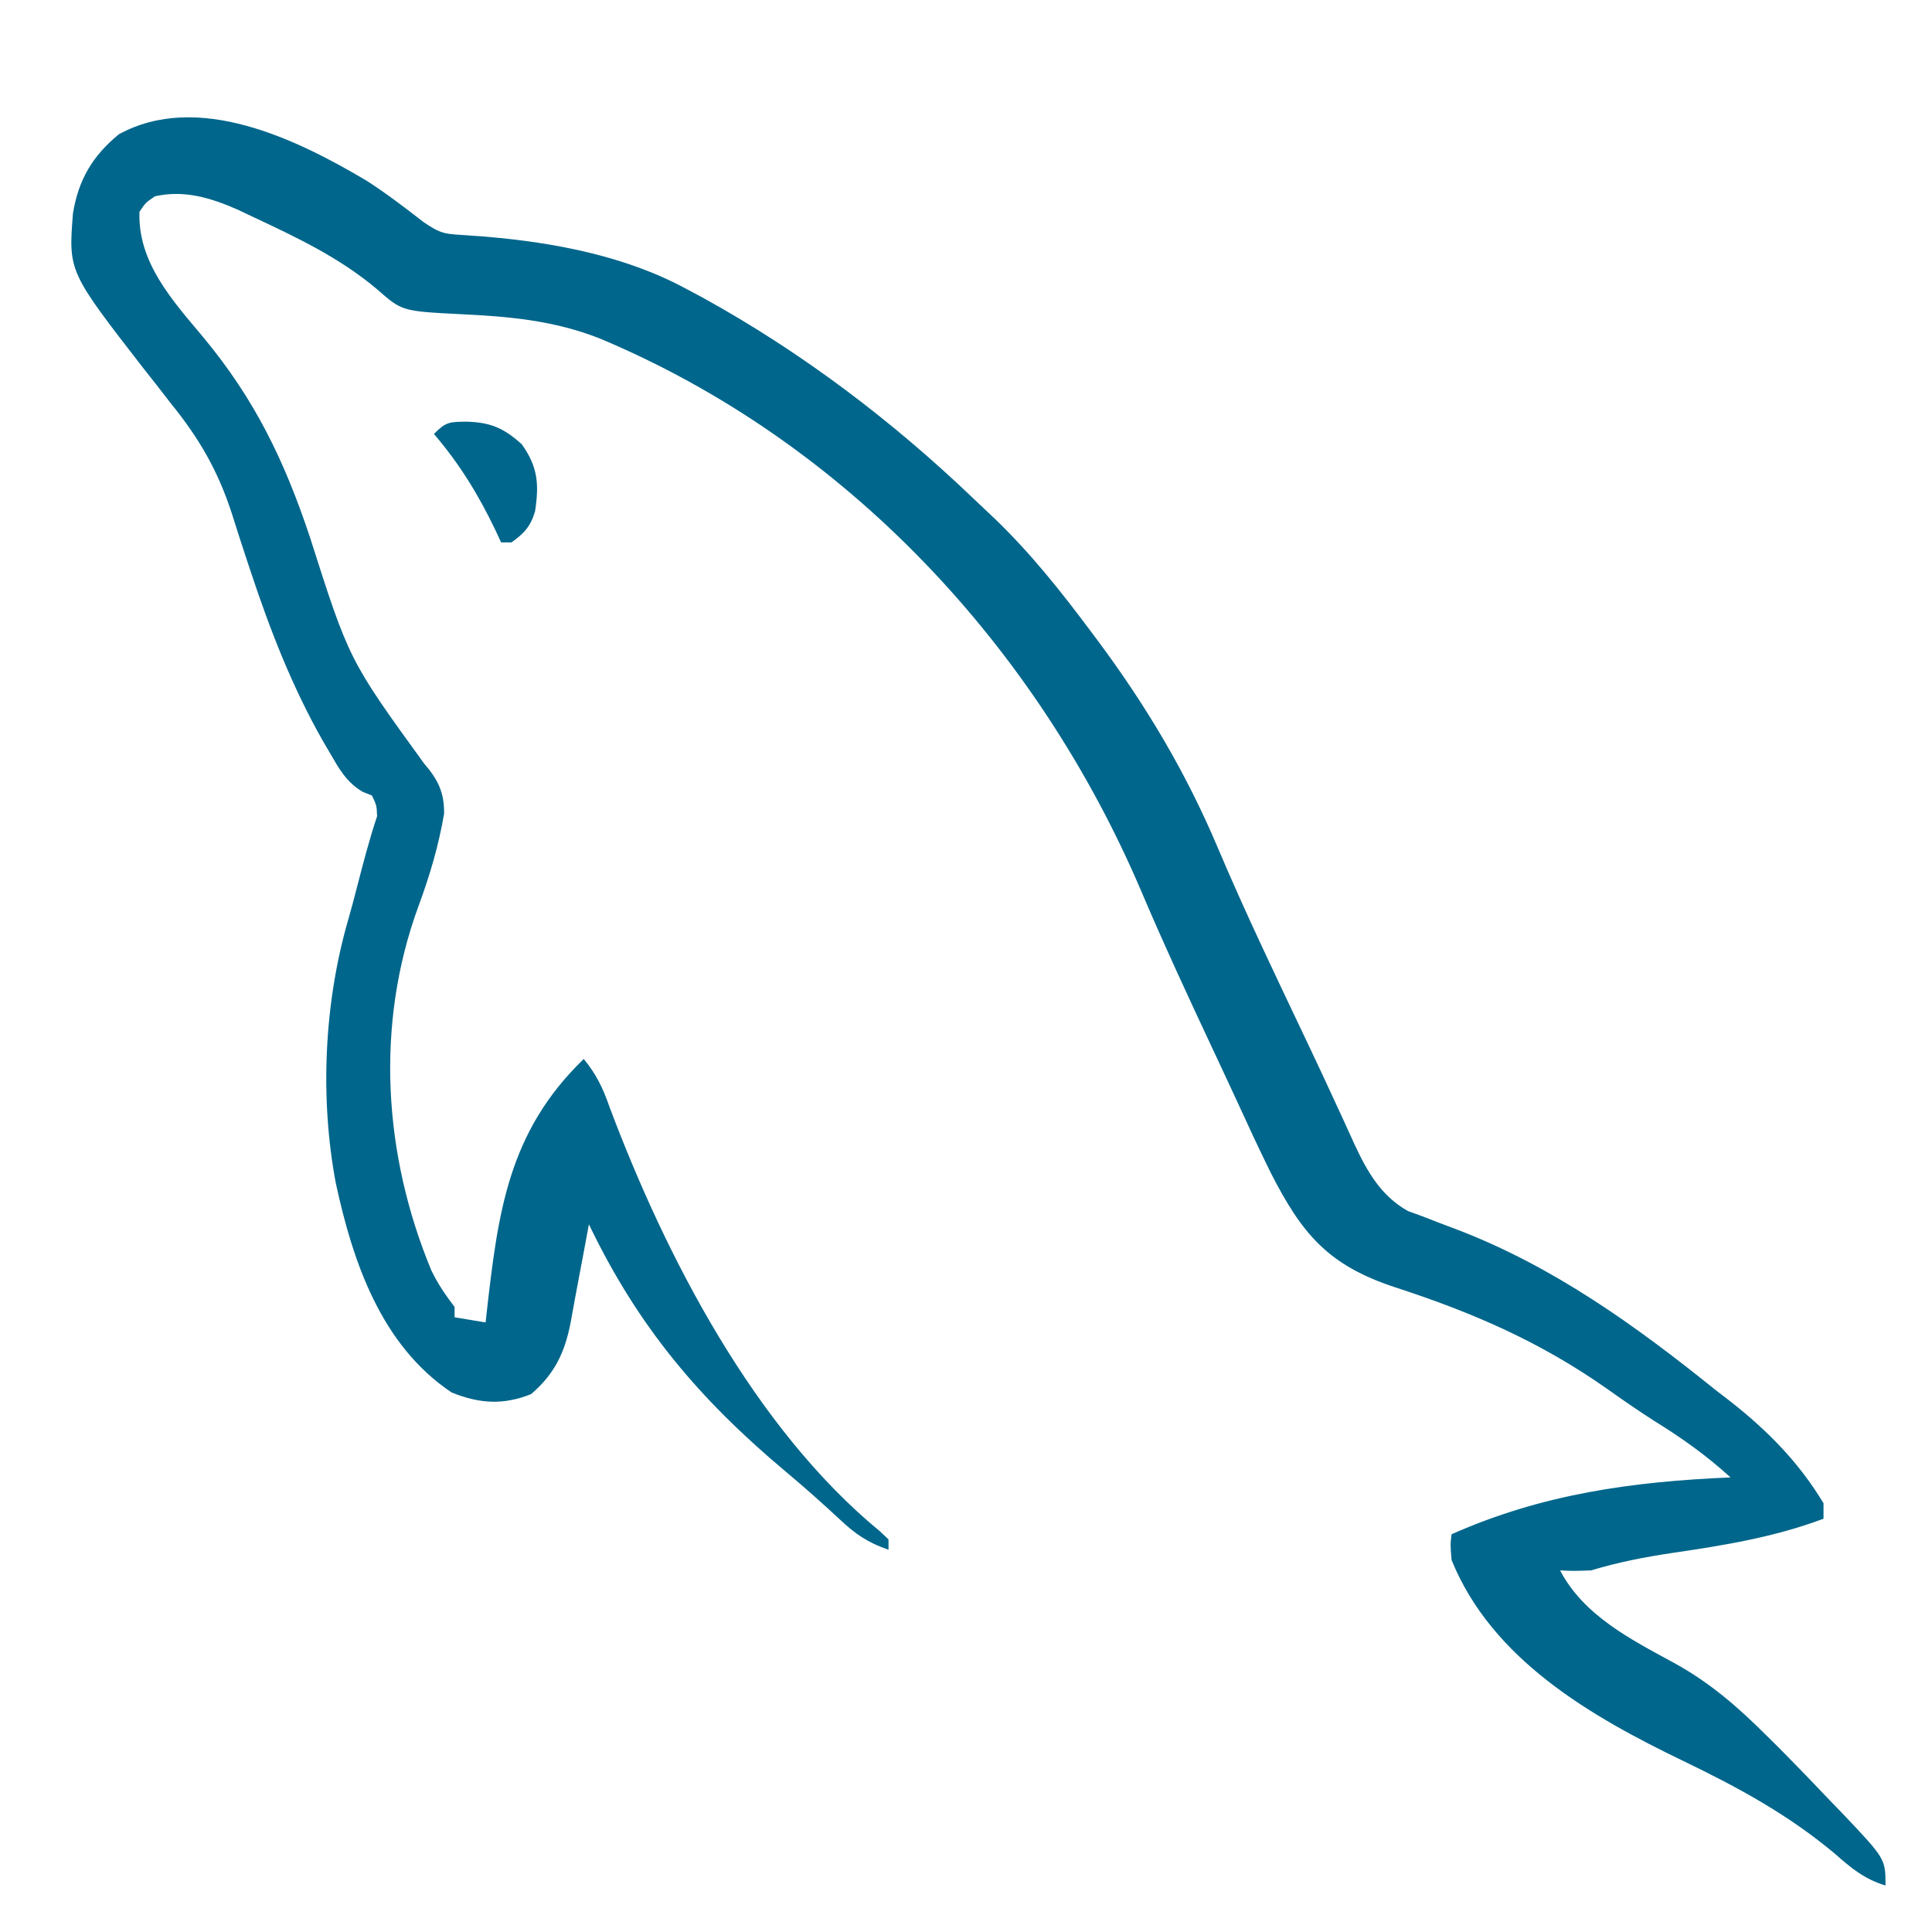
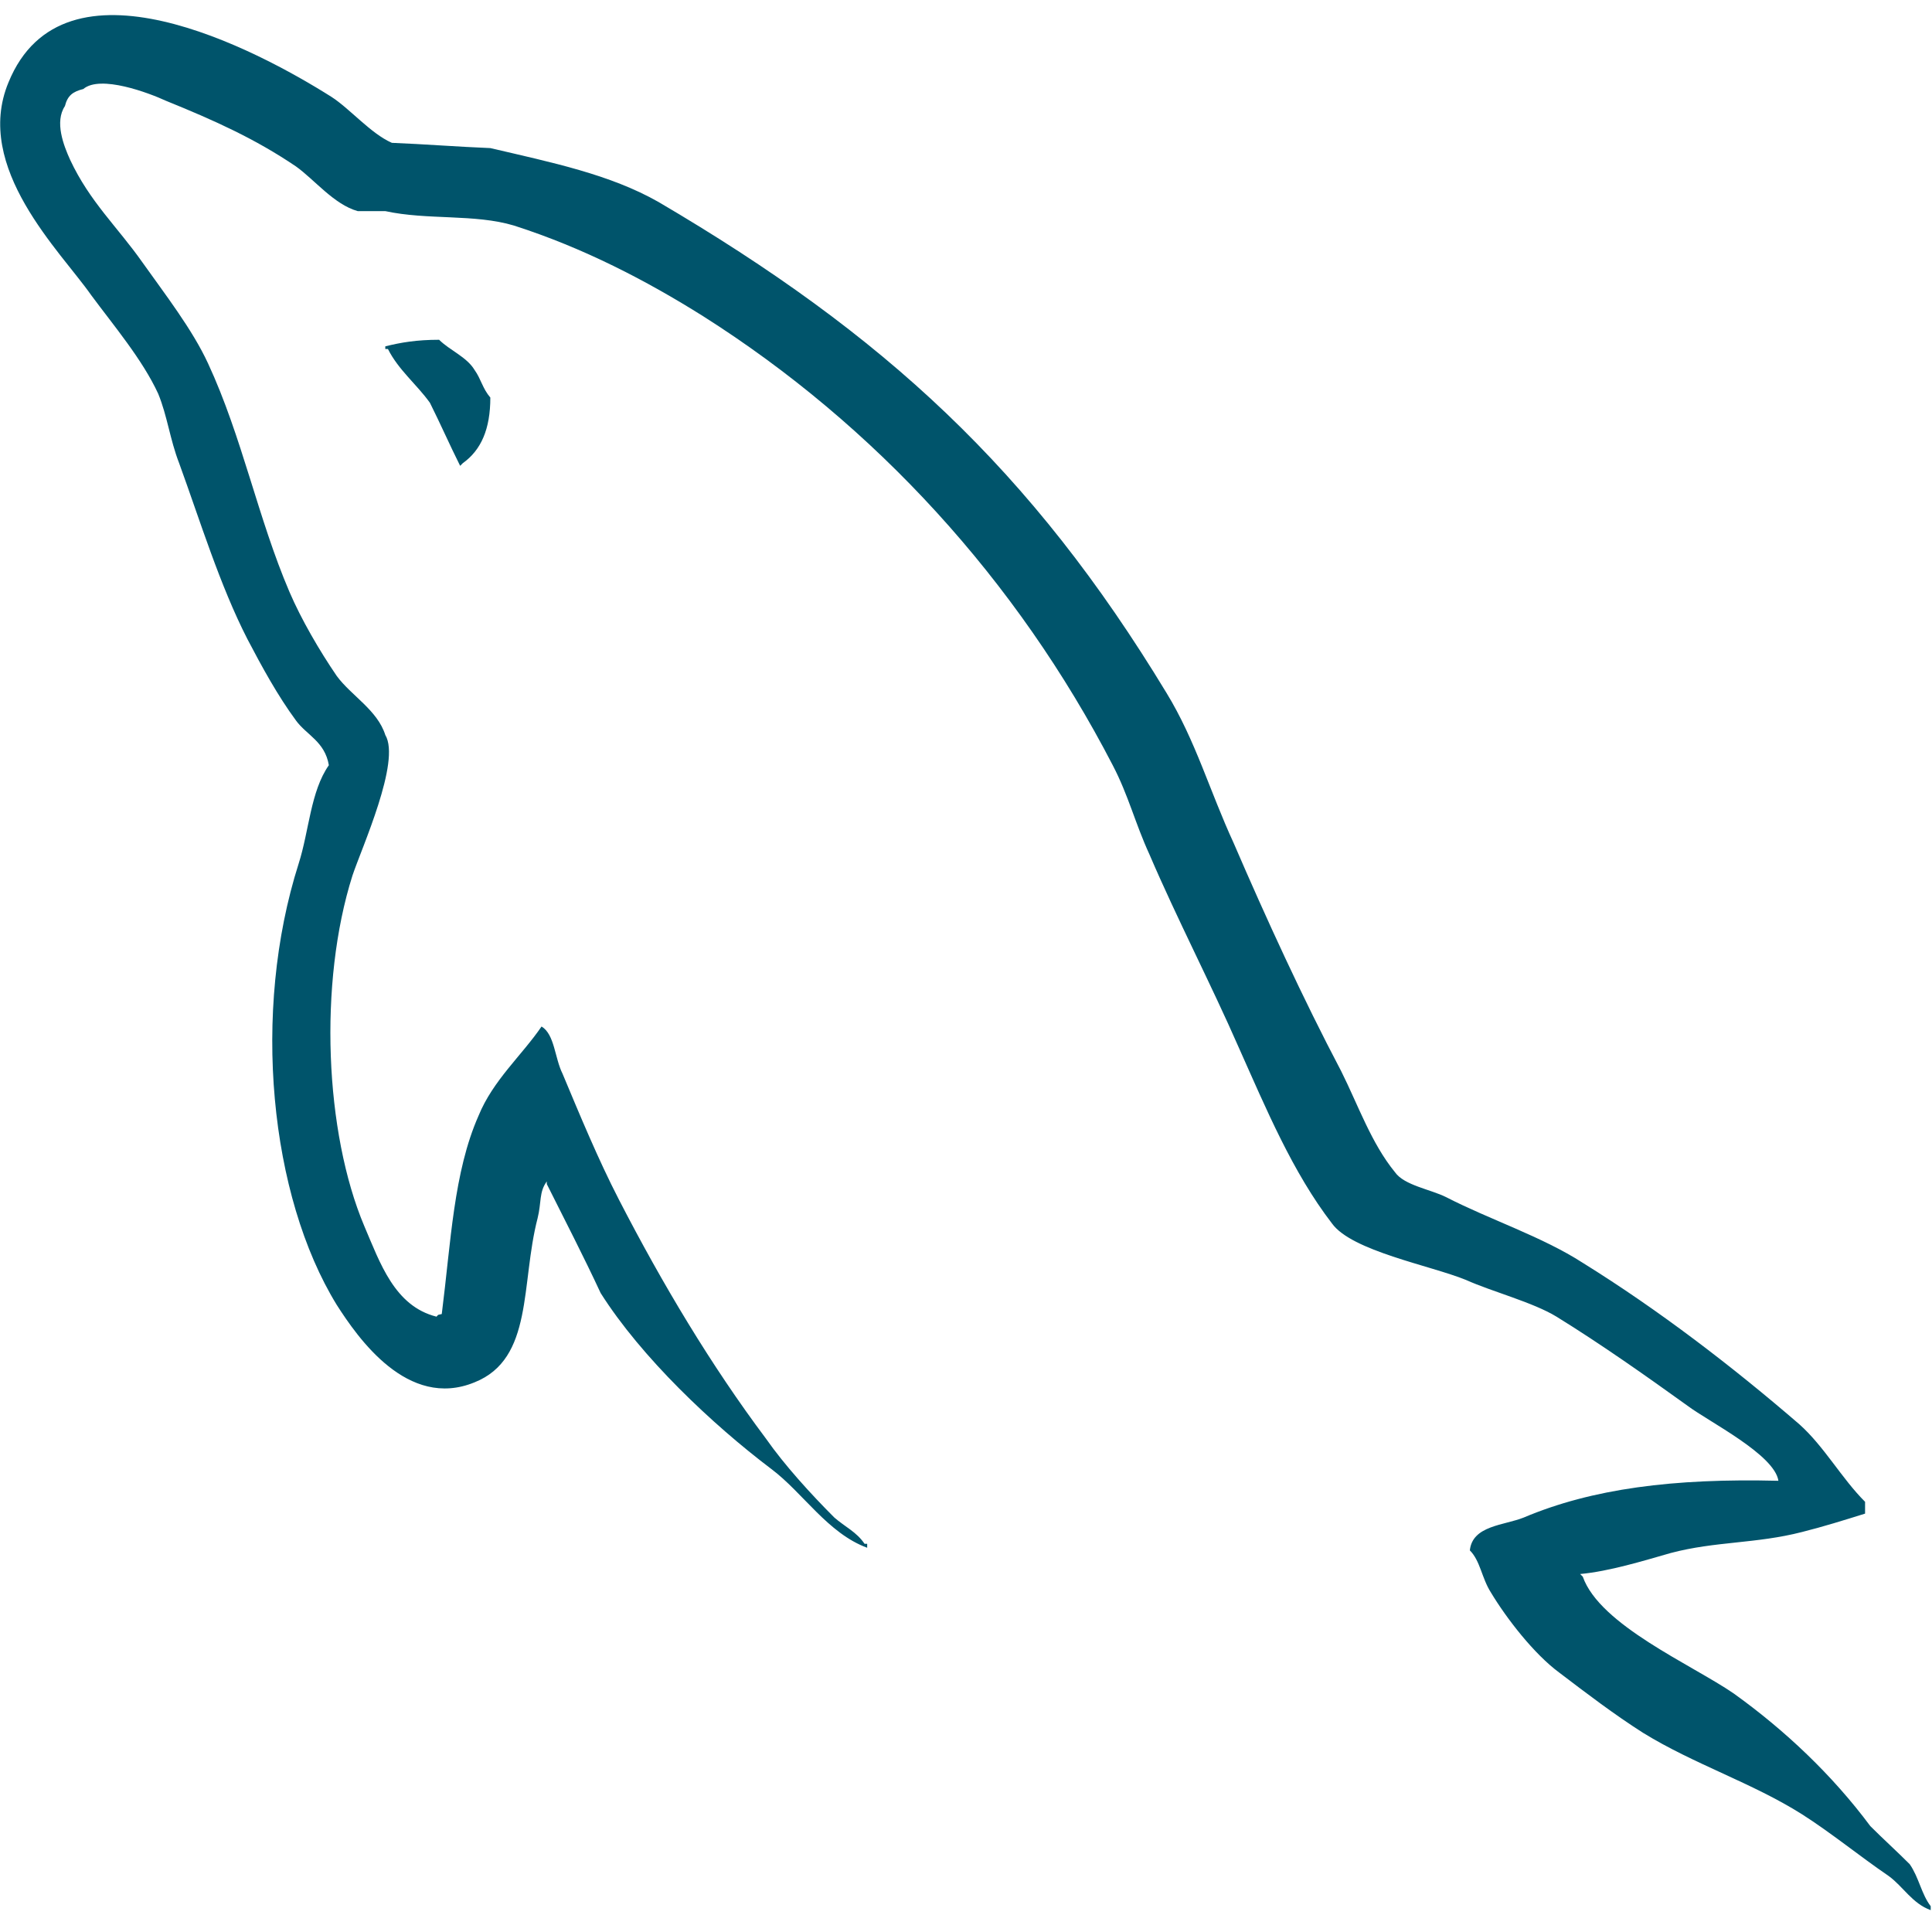
- <svg xmlns="http://www.w3.org/2000/svg" version="1.1" width="374" height="374">
-   <path d="M0 0 C3.818 2.469 7.415 5.208 11 8 C13.954 9.969 14.682 10.261 18 10.457 C18.796 10.515 19.591 10.573 20.411 10.632 C21.265 10.692 22.12 10.751 23 10.812 C36.263 11.937 50.199 14.555 62 21 C63.016 21.541 64.032 22.083 65.078 22.641 C84.241 33.21 101.734 46.469 117.524 61.587 C118.891 62.896 120.269 64.193 121.648 65.488 C128.514 72.105 134.306 79.38 140 87 C140.433 87.578 140.867 88.156 141.313 88.751 C150.841 101.54 158.564 114.476 164.775 129.184 C170.206 142.002 176.24 154.538 182.213 167.11 C184.119 171.124 185.999 175.149 187.852 179.188 C188.256 180.064 188.661 180.94 189.078 181.843 C189.784 183.374 190.483 184.908 191.174 186.446 C193.633 191.744 196.301 196.483 201.551 199.434 C202.462 199.765 203.374 200.096 204.312 200.438 C205.372 200.85 206.432 201.262 207.523 201.688 C208.671 202.121 209.818 202.554 211 203 C229.59 210.097 245.578 221.571 261 234 C262.035 234.797 263.07 235.593 264.137 236.414 C271.326 242.097 277.256 248.13 282 256 C282 256.99 282 257.98 282 259 C272.478 262.559 262.869 264.138 252.848 265.604 C247.399 266.41 242.269 267.413 237 269 C233.562 269.125 233.562 269.125 231 269 C235.586 277.735 244.607 282.306 253 286.875 C259.956 290.681 265.371 295.39 271 301 C271.77 301.761 272.539 302.521 273.332 303.305 C276.803 306.812 280.225 310.362 283.625 313.938 C284.293 314.628 284.96 315.318 285.648 316.029 C294 324.84 294 324.84 294 330 C289.912 328.761 287.347 326.628 284.184 323.832 C275.193 316.289 265.403 310.977 254.897 305.915 C236.937 297.258 217.839 286.271 210 267 C209.75 264 209.75 264 210 262 C227.6 254.201 244.908 251.814 264 251 C259.343 246.757 254.565 243.359 249.211 240.051 C246.15 238.096 243.194 236.041 240.233 233.942 C227.227 224.774 214.162 219.103 199.061 214.195 C186.118 209.927 181.072 203.941 174.974 191.988 C172.671 187.326 170.493 182.607 168.326 177.88 C166.862 174.701 165.378 171.532 163.891 168.363 C159.123 158.183 154.386 148.004 149.987 137.658 C129.892 90.407 92.838 50.502 45.028 30.491 C36.148 27.021 27.6 26.264 18.105 25.816 C6.809 25.237 6.809 25.237 2 21 C-5.251 14.891 -13.469 10.993 -22 7 C-22.971 6.539 -23.941 6.077 -24.941 5.602 C-30.103 3.324 -35.342 1.716 -41 3 C-42.81 4.227 -42.81 4.227 -44 6 C-44.35 15.814 -37.633 23.145 -31.625 30.312 C-21.619 42.378 -15.925 54.22 -11 69 C-3.414 92.781 -3.414 92.781 11.082 112.781 C13.766 115.886 15.02 118.377 14.969 122.516 C13.896 128.772 12.196 134.506 10 140.438 C1.604 163.348 3.216 188.562 12.5 210.926 C13.8 213.59 15.207 215.667 17 218 C17 218.66 17 219.32 17 220 C18.98 220.33 20.96 220.66 23 221 C23.105 220.057 23.105 220.057 23.212 219.095 C25.412 199.757 27.349 184.161 42 170 C44.452 172.974 45.742 175.682 47 179.312 C57.884 208.293 75.036 241.452 99.348 261.441 C99.893 261.956 100.438 262.47 101 263 C101 263.66 101 264.32 101 265 C97.058 263.656 94.578 261.978 91.562 259.125 C88.13 255.936 84.655 252.844 81.061 249.841 C64.277 235.765 52.488 221.755 43 202 C42.807 203.051 42.613 204.101 42.414 205.184 C41.746 208.801 41.061 212.416 40.372 216.03 C40.069 217.636 39.78 219.246 39.496 220.855 C38.38 226.699 36.449 230.901 31.812 234.875 C26.411 237.036 21.794 236.724 16.438 234.562 C2.796 225.457 -2.709 209.289 -6 194 C-9.107 177.501 -8.263 159.108 -3.578 142.997 C-2.971 140.901 -2.42 138.797 -1.879 136.684 C-0.695 132.087 0.498 127.505 2 123 C1.914 120.907 1.914 120.907 1 119 C0.411 118.763 -0.178 118.526 -0.785 118.281 C-3.981 116.433 -5.439 113.672 -7.25 110.562 C-7.837 109.561 -7.837 109.561 -8.436 108.54 C-14.371 98.122 -18.676 87.089 -22.441 75.727 C-22.759 74.773 -22.759 74.773 -23.084 73.8 C-24.134 70.645 -25.159 67.488 -26.148 64.314 C-28.861 56.01 -32.499 49.76 -38 43 C-38.921 41.812 -39.84 40.624 -40.758 39.434 C-41.539 38.445 -42.32 37.456 -43.125 36.438 C-57.76 17.575 -57.76 17.575 -56.875 6.312 C-55.81 -0.199 -53.112 -4.797 -48 -9 C-32.693 -17.373 -13.585 -8.069 0 0 Z " fill="#00668B" transform="translate(71,35)" />
-   <path d="M0 0 C4.635 0.119 7.247 1.205 10.75 4.375 C13.892 8.734 14.116 12.174 13.336 17.316 C12.511 20.214 11.198 21.669 8.75 23.375 C8.09 23.375 7.43 23.375 6.75 23.375 C6.398 22.613 6.046 21.851 5.684 21.066 C2.377 14.15 -1.272 8.207 -6.25 2.375 C-3.878 0.003 -3.244 0.055 0 0 Z " fill="#00668B" transform="translate(90.25,81.625)" />
+ <svg xmlns="http://www.w3.org/2000/svg" width="800px" height="800px" viewBox="0 -2 256 256" version="1.1" preserveAspectRatio="xMidYMid">
+   <path d="M235.648,194.212 C221.73,193.865 210.943,195.257 201.896,199.084 C199.286,200.127 195.11,200.128 194.762,203.433 C196.154,204.826 196.328,207.088 197.546,209.001 C199.635,212.48 203.287,217.178 206.593,219.615 C210.246,222.398 213.901,225.181 217.727,227.617 C224.513,231.793 232.169,234.228 238.78,238.404 C242.609,240.838 246.434,243.972 250.262,246.581 C252.176,247.972 253.393,250.235 255.83,251.104 L255.83,250.583 C254.611,249.016 254.263,246.755 253.046,245.015 C251.308,243.275 249.567,241.709 247.827,239.969 C242.781,233.185 236.518,227.269 229.733,222.398 C224.166,218.57 211.986,213.351 209.725,206.913 C209.725,206.913 209.55,206.74 209.377,206.566 C213.204,206.218 217.727,204.826 221.382,203.782 C227.297,202.215 232.69,202.564 238.78,200.998 C241.563,200.302 244.347,199.432 247.131,198.562 L247.131,196.997 C244,193.865 241.738,189.69 238.432,186.732 C229.559,179.075 219.815,171.595 209.725,165.332 C204.331,161.853 197.371,159.59 191.63,156.633 C189.544,155.588 186.063,155.067 184.846,153.327 C181.713,149.5 179.973,144.455 177.712,139.931 C172.668,130.361 167.795,119.749 163.445,109.659 C160.315,102.873 158.401,96.087 154.573,89.825 C136.653,60.248 117.167,42.328 87.242,24.755 C80.805,21.102 73.15,19.536 64.973,17.623 C60.625,17.448 56.274,17.101 51.925,16.926 C49.141,15.708 46.357,12.403 43.921,10.837 C34.006,4.573 8.429,-8.996 1.122,8.924 C-3.576,20.232 8.081,31.366 12.083,37.109 C15.042,41.11 18.868,45.633 20.956,50.157 C22.174,53.113 22.521,56.247 23.739,59.378 C26.524,67.031 29.132,75.558 32.787,82.692 C34.701,86.345 36.788,90.173 39.224,93.478 C40.616,95.391 43.051,96.262 43.574,99.393 C41.139,102.873 40.964,108.092 39.571,112.442 C33.308,132.101 35.745,156.459 44.617,170.899 C47.4,175.247 54.012,184.818 62.885,181.164 C70.714,178.033 68.974,168.116 71.236,159.417 C71.759,157.328 71.411,155.937 72.454,154.545 C72.455,154.719 72.454,154.894 72.454,154.894 C74.89,159.765 77.325,164.463 79.587,169.334 C84.981,177.858 94.375,186.732 102.204,192.648 C106.381,195.778 109.686,201.172 114.906,203.086 L114.906,202.563 L114.557,202.563 C113.513,200.997 111.948,200.302 110.556,199.084 C107.425,195.952 103.944,192.125 101.509,188.645 C94.203,178.901 87.764,168.116 82.023,156.98 C79.24,151.588 76.803,145.672 74.542,140.279 C73.497,138.19 73.497,135.059 71.758,134.016 C69.148,137.843 65.321,141.149 63.407,145.846 C60.103,153.327 59.754,162.548 58.536,172.117 C57.84,172.292 58.187,172.117 57.839,172.465 C52.273,171.072 50.358,165.332 48.27,160.46 C43.051,148.108 42.181,128.274 46.705,114.008 C47.923,110.354 53.143,98.872 51.055,95.392 C50.011,92.086 46.53,90.173 44.617,87.563 C42.356,84.257 39.919,80.082 38.354,76.428 C34.178,66.685 32.09,55.898 27.567,46.155 C25.479,41.631 21.826,36.934 18.868,32.759 C15.563,28.062 11.909,24.755 9.299,19.188 C8.43,17.275 7.211,14.143 8.603,12.055 C8.951,10.663 9.646,10.142 11.039,9.794 C13.301,7.879 19.738,10.315 22,11.359 C28.437,13.967 33.83,16.405 39.224,20.058 C41.659,21.798 44.269,25.104 47.4,25.974 L51.054,25.974 C56.622,27.191 62.885,26.322 68.104,27.887 C77.326,30.844 85.676,35.194 93.158,39.892 C115.95,54.332 134.739,74.863 147.44,99.393 C149.528,103.394 150.397,107.049 152.311,111.224 C155.966,119.749 160.489,128.448 164.142,136.799 C167.795,144.975 171.274,153.327 176.494,160.113 C179.105,163.765 189.542,165.68 194.24,167.594 C197.72,169.159 203.114,170.552 206.245,172.465 C212.16,176.117 218.076,180.294 223.643,184.296 C226.427,186.383 235.125,190.733 235.648,194.212 L235.648,194.212 L235.648,194.212 Z" fill="#00546B" />
+   <path d="M58.186,43.022 C55.229,43.022 53.142,43.372 51.054,43.893 C51.054,43.892 51.054,44.068 51.054,44.241 L51.402,44.241 C52.795,47.025 55.229,48.939 56.968,51.374 C58.361,54.157 59.578,56.942 60.971,59.726 C61.144,59.551 61.318,59.378 61.318,59.378 C63.755,57.637 64.972,54.854 64.972,50.679 C63.928,49.461 63.754,48.243 62.884,47.025 C61.841,45.284 59.578,44.415 58.186,43.022 L58.186,43.022 L58.186,43.022 Z" fill="#00546B" />
</svg>
